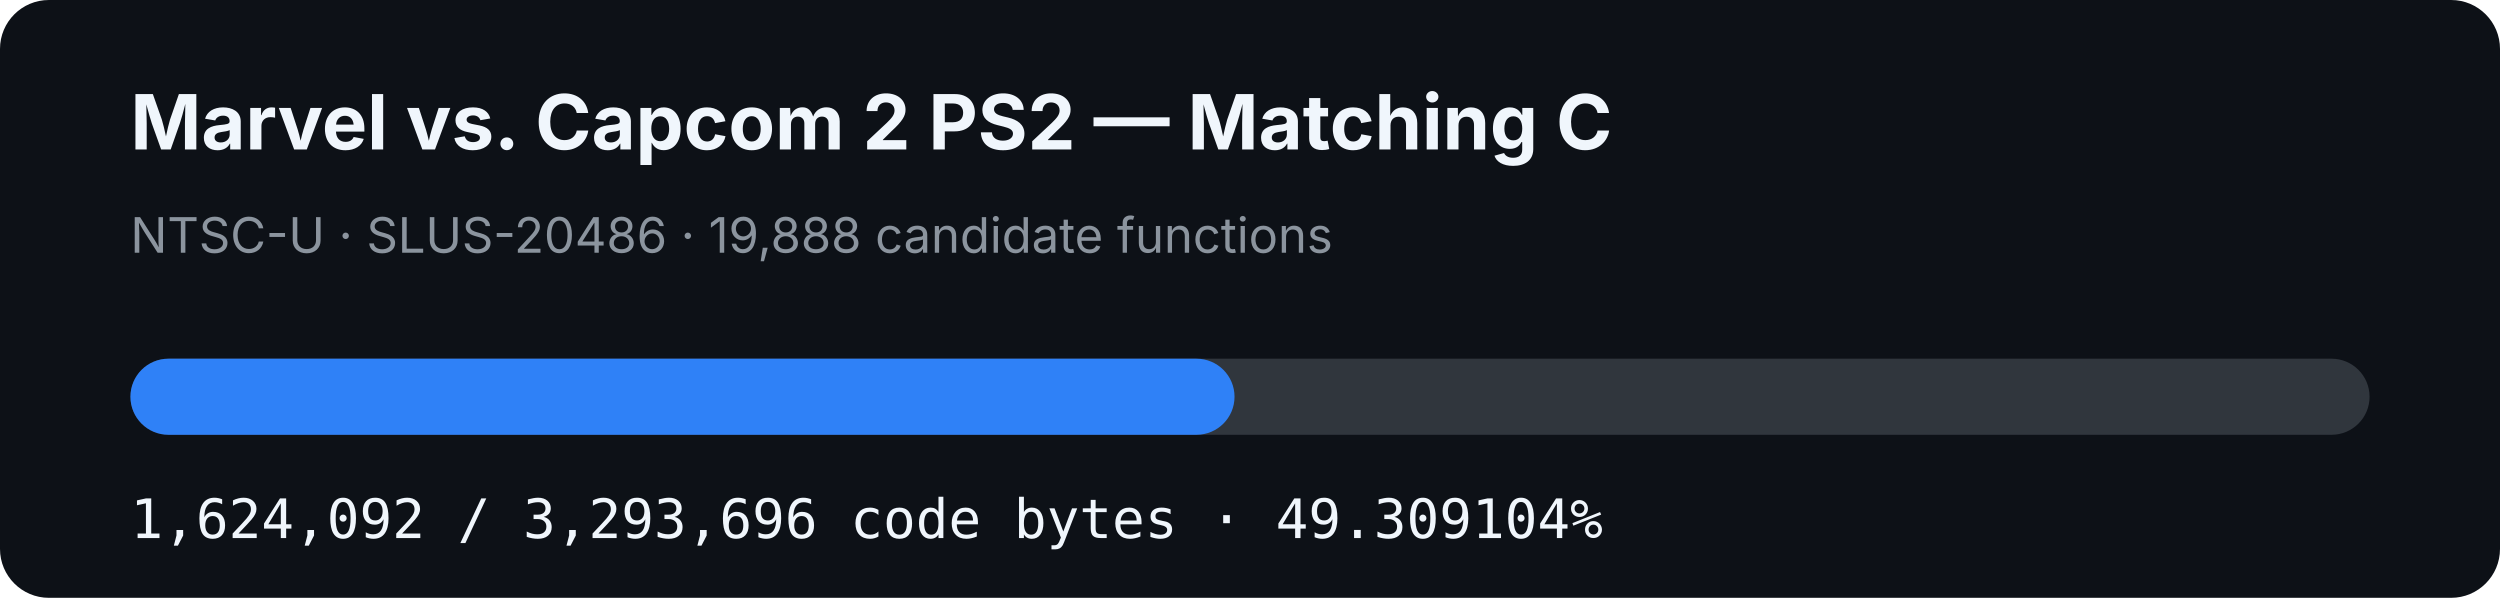
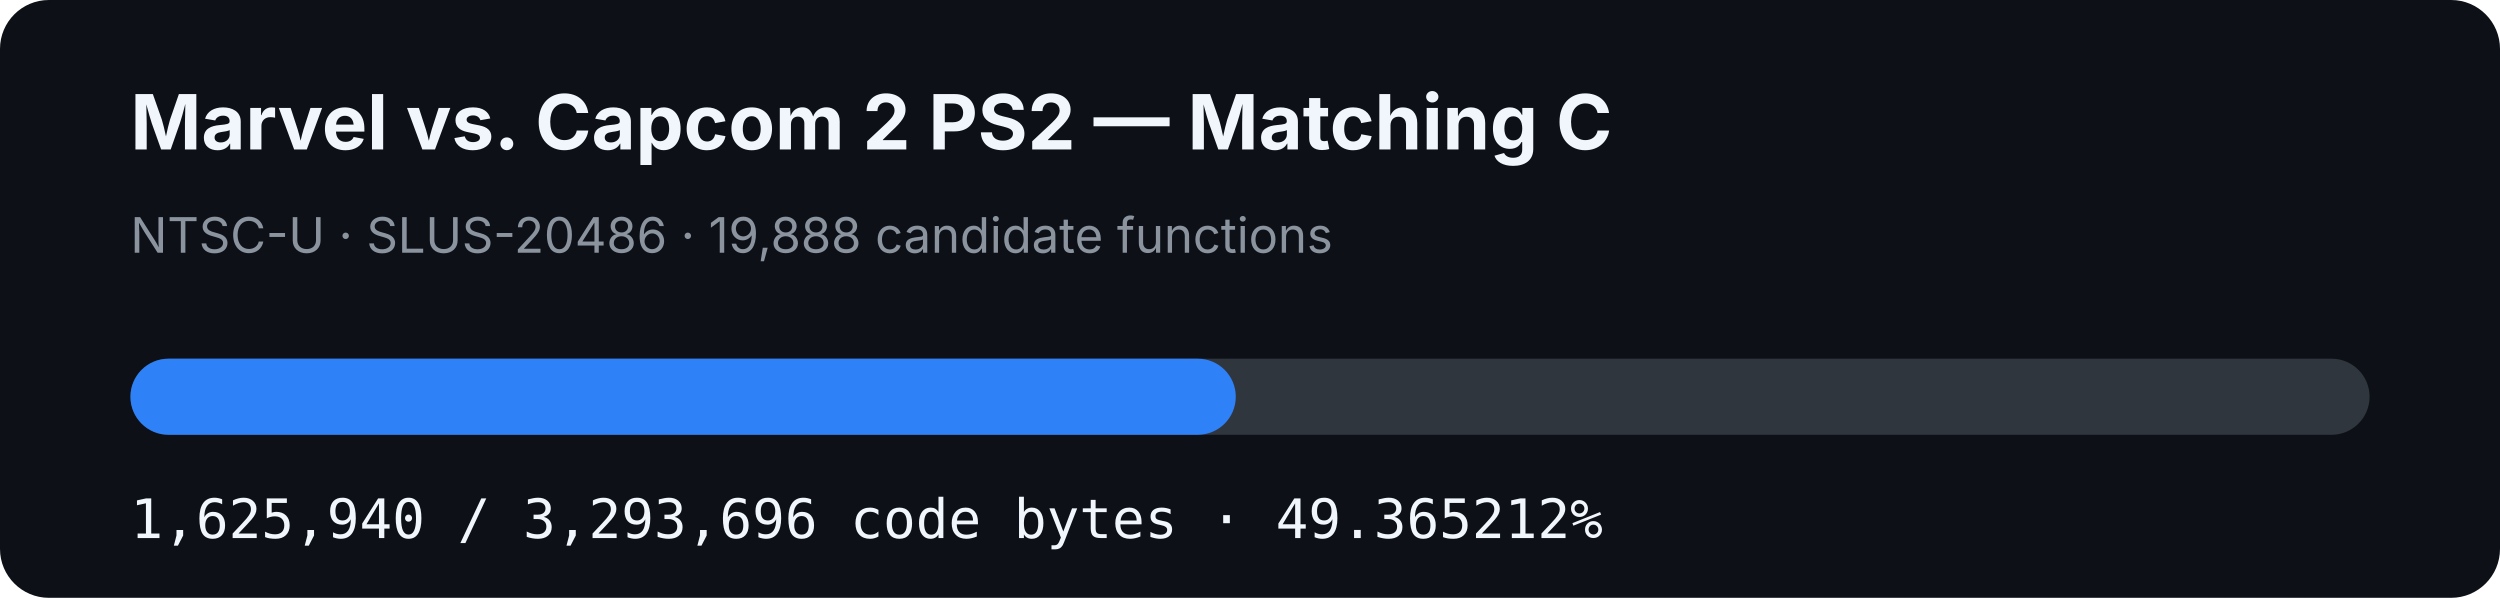
- <svg xmlns="http://www.w3.org/2000/svg" width="920" height="220" viewBox="0 0 920 220" role="img" aria-label="MVC2 PS2 matching C progress: 49.309104%">
+ <svg xmlns="http://www.w3.org/2000/svg" width="920" height="220" viewBox="0 0 920 220" role="img" aria-label="MVC2 PS2 matching C progress: 49.365212%">
  <rect width="920" height="220" rx="18" fill="#0d1117" />
  <text x="48" y="55" fill="#f0f6fc" font-family="-apple-system,BlinkMacSystemFont,Segoe UI,sans-serif" font-size="28" font-weight="700">Marvel vs. Capcom 2 PS2 — Matching C</text>
  <text x="48" y="93" fill="#8b949e" font-family="-apple-system,BlinkMacSystemFont,Segoe UI,sans-serif" font-size="18">NTSC-U · SLUS-20486 · 19,888 candidate functions</text>
  <rect x="48" y="132" width="824" height="28" rx="14" fill="#30363d" />
-   <rect x="48" y="132" width="406.307" height="28" rx="14" fill="#2f81f7" />
-   <text x="48" y="198" fill="#f0f6fc" font-family="ui-monospace,SFMono-Regular,Menlo,monospace" font-size="20">1,624,092 / 3,293,696 code bytes · 49.309104%</text>
+   <rect x="48" y="132" width="406.769" height="28" rx="14" fill="#2f81f7" />
+   <text x="48" y="198" fill="#f0f6fc" font-family="ui-monospace,SFMono-Regular,Menlo,monospace" font-size="20">1,625,940 / 3,293,696 code bytes · 49.365212%</text>
</svg>
